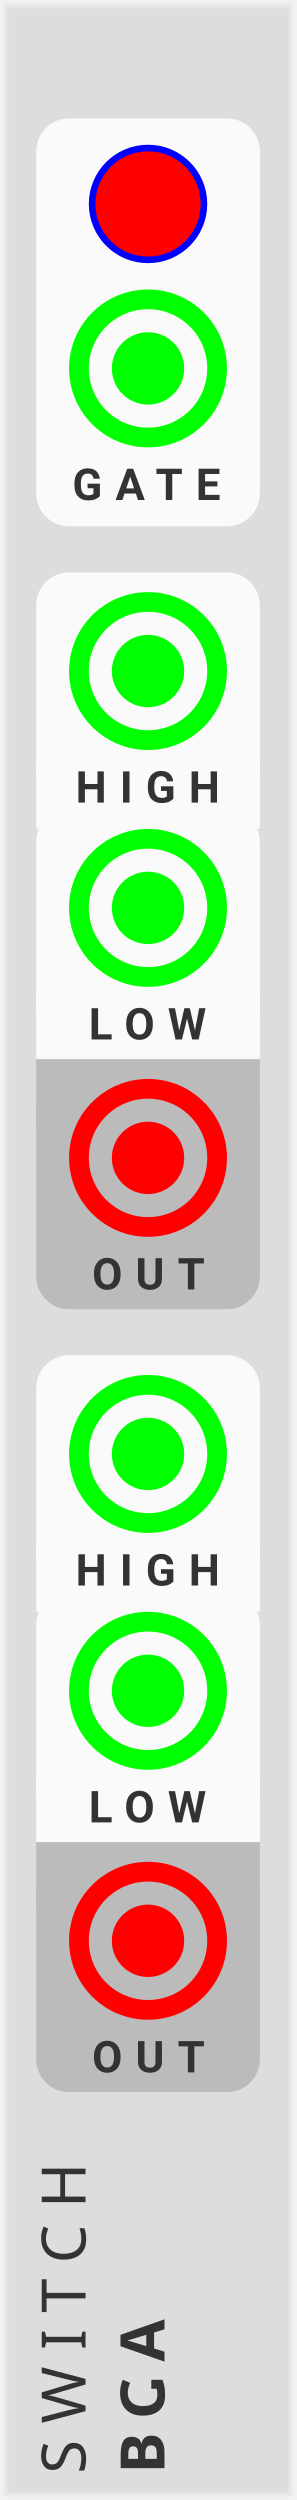
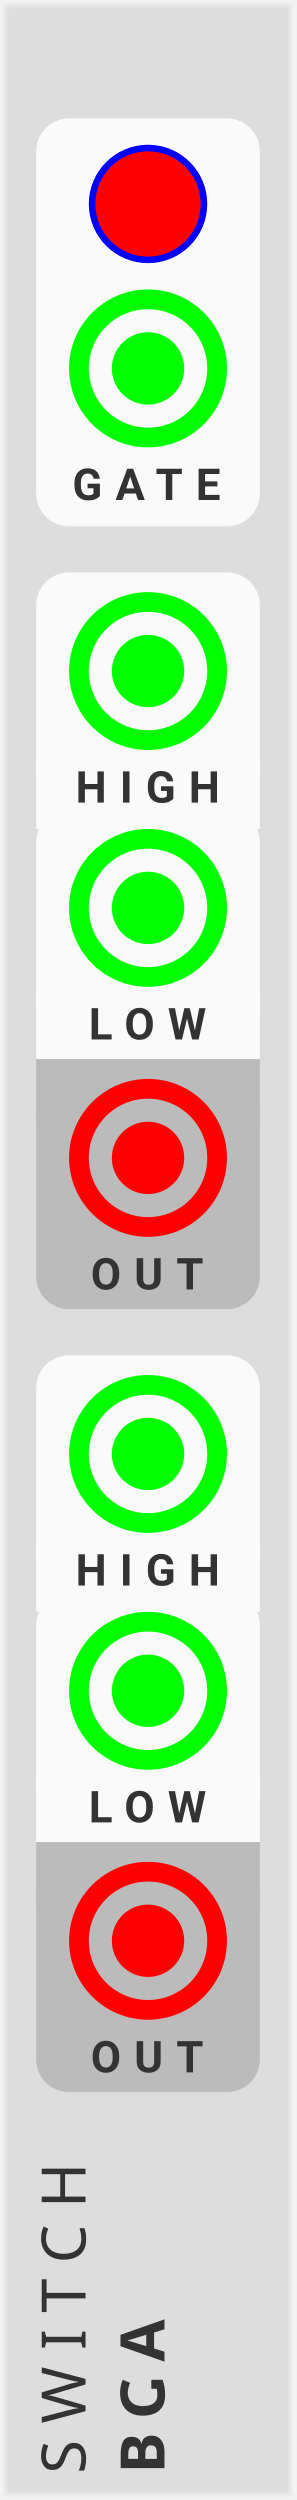
<svg xmlns="http://www.w3.org/2000/svg" xmlns:xlink="http://www.w3.org/1999/xlink" version="1.1" width="45" height="380" viewBox="0 0 45 380">
  <style>
    text {
      fill: #333;
      font-family: 'Roboto', sans-serif;
      font-weight: bold;
    }
    text.title {
      font-family: 'Comfortaa', sans-serif;
      font-weight: normal;
    }
    text.brand {
      font-family: 'Audiowide', sans-serif;
      font-weight: bold;
    }
  </style>
  <defs>
    <symbol id="button" viewBox="0 0 18px 18px">
      <g transform="translate(9 9)">
        <circle cx="0" cy="0" r="8.5" stroke-width="1" stroke="#00f" fill="#f00" />
      </g>
    </symbol>
    <symbol id="input" viewBox="0 0 24px 24px">
      <g transform="translate(12 12)">
        <circle cx="0" cy="0" r="5" stroke-width="1" stroke="#0f0" fill="#0f0" />
        <circle cx="0" cy="0" r="10.5" stroke-width="3" stroke="#0f0" fill="none" />
      </g>
    </symbol>
    <symbol id="output" viewBox="0 0 24px 24px">
      <g transform="translate(12 12)">
        <circle cx="0" cy="0" r="5" stroke-width="1" stroke="#f00" fill="#f00" />
        <circle cx="0" cy="0" r="10.5" stroke-width="3" stroke="#f00" fill="none" />
      </g>
    </symbol>
  </defs>
  <rect width="100%" height="100%" fill="#ddd" />
  <polyline points="1,1 44,1 44,379 1,379 1,1" stroke="#e4e4e4" stroke-width="0.5" fill="none" />
  <polyline points="0.5,0.5 44.5,0.5 44.5,379.5 0.5,379.5 0.5,0.5" stroke="#ebebeb" stroke-width="0.8" fill="none" />
  <polyline points="0,0 45,0 45,380 0,380 0,0" stroke="#f2f2f2" stroke-width="1" fill="none" />
  <g transform="rotate(-90) translate(-376 13)">
    <text class="title" font-size="7pt" letter-spacing="2.5px">SWITCH</text>
    <g transform="translate(0 12)">
      <text class="brand" font-size="7pt" letter-spacing="2px">BGA</text>
      <rect width="3.0" height="3" fill="#ddd" transform="translate(11.5 -5)" />
    </g>
  </g>
  <g transform="translate(0 18)">
    <g transform="translate(5.5 0)">
      <rect width="34" height="62" rx="5" fill="#fafafa" />
      <use id="GATE_PARAM" xlink:href="#button" transform="translate(8 4)" />
      <use id="GATE_INPUT" xlink:href="#input" transform="translate(5 26)" />
      <text font-size="5pt" letter-spacing="2px" transform="translate(5.5 58)">GATE</text>
    </g>
    <g transform="translate(0 69)">
      <g transform="translate(5.5 0)">
        <rect width="34" height="10" fill="#fafafa" transform="translate(0 29)" />
        <rect width="34" height="35" rx="5" fill="#fafafa" />
        <use id="HIGH1_INPUT" xlink:href="#input" transform="translate(5 3)" />
        <text font-size="5pt" letter-spacing="2px" transform="translate(6.0 35)">HIGH</text>
      </g>
      <g transform="translate(5.5 36)">
        <rect width="34" height="10" fill="#fafafa" transform="translate(0 28)" />
        <rect width="34" height="35" rx="5" fill="#fafafa" />
        <use id="LOW1_INPUT" xlink:href="#input" transform="translate(5 3)" />
        <text font-size="5pt" letter-spacing="2px" transform="translate(8.0 35)">LOW</text>
      </g>
      <g transform="translate(5.5 77)">
        <rect width="34" height="10" fill="#bbb" transform="translate(0 -3)" />
        <rect width="34" height="35" rx="5" fill="#bbb" />
        <use id="OUT1_OUTPUT" xlink:href="#output" transform="translate(5 0)" />
-         <text font-size="5pt" letter-spacing="2px" transform="translate(8.5 32)">OUT</text>
+         <text font-size="5pt" letter-spacing="2px" transform="translate(8.3 32)">OUT</text>
      </g>
    </g>
    <g transform="translate(0 188)">
      <g transform="translate(5.5 0)">
        <rect width="34" height="10" fill="#fafafa" transform="translate(0 29)" />
        <rect width="34" height="35" rx="5" fill="#fafafa" />
        <use id="HIGH2_INPUT" xlink:href="#input" transform="translate(5 3)" />
        <text font-size="5pt" letter-spacing="2px" transform="translate(6.0 35)">HIGH</text>
      </g>
      <g transform="translate(5.5 36)">
        <rect width="34" height="10" fill="#fafafa" transform="translate(0 28)" />
        <rect width="34" height="35" rx="5" fill="#fafafa" />
        <use id="LOW2_INPUT" xlink:href="#input" transform="translate(5 3)" />
        <text font-size="5pt" letter-spacing="2px" transform="translate(8.0 35)">LOW</text>
      </g>
      <g transform="translate(5.5 77)">
        <rect width="34" height="10" fill="#bbb" transform="translate(0 -3)" />
        <rect width="34" height="35" rx="5" fill="#bbb" />
        <use id="OUT2_OUTPUT" xlink:href="#output" transform="translate(5 0)" />
-         <text font-size="5pt" letter-spacing="2px" transform="translate(8.5 32)">OUT</text>
+         <text font-size="5pt" letter-spacing="2px" transform="translate(8.3 32)">OUT</text>
      </g>
    </g>
  </g>
</svg>
